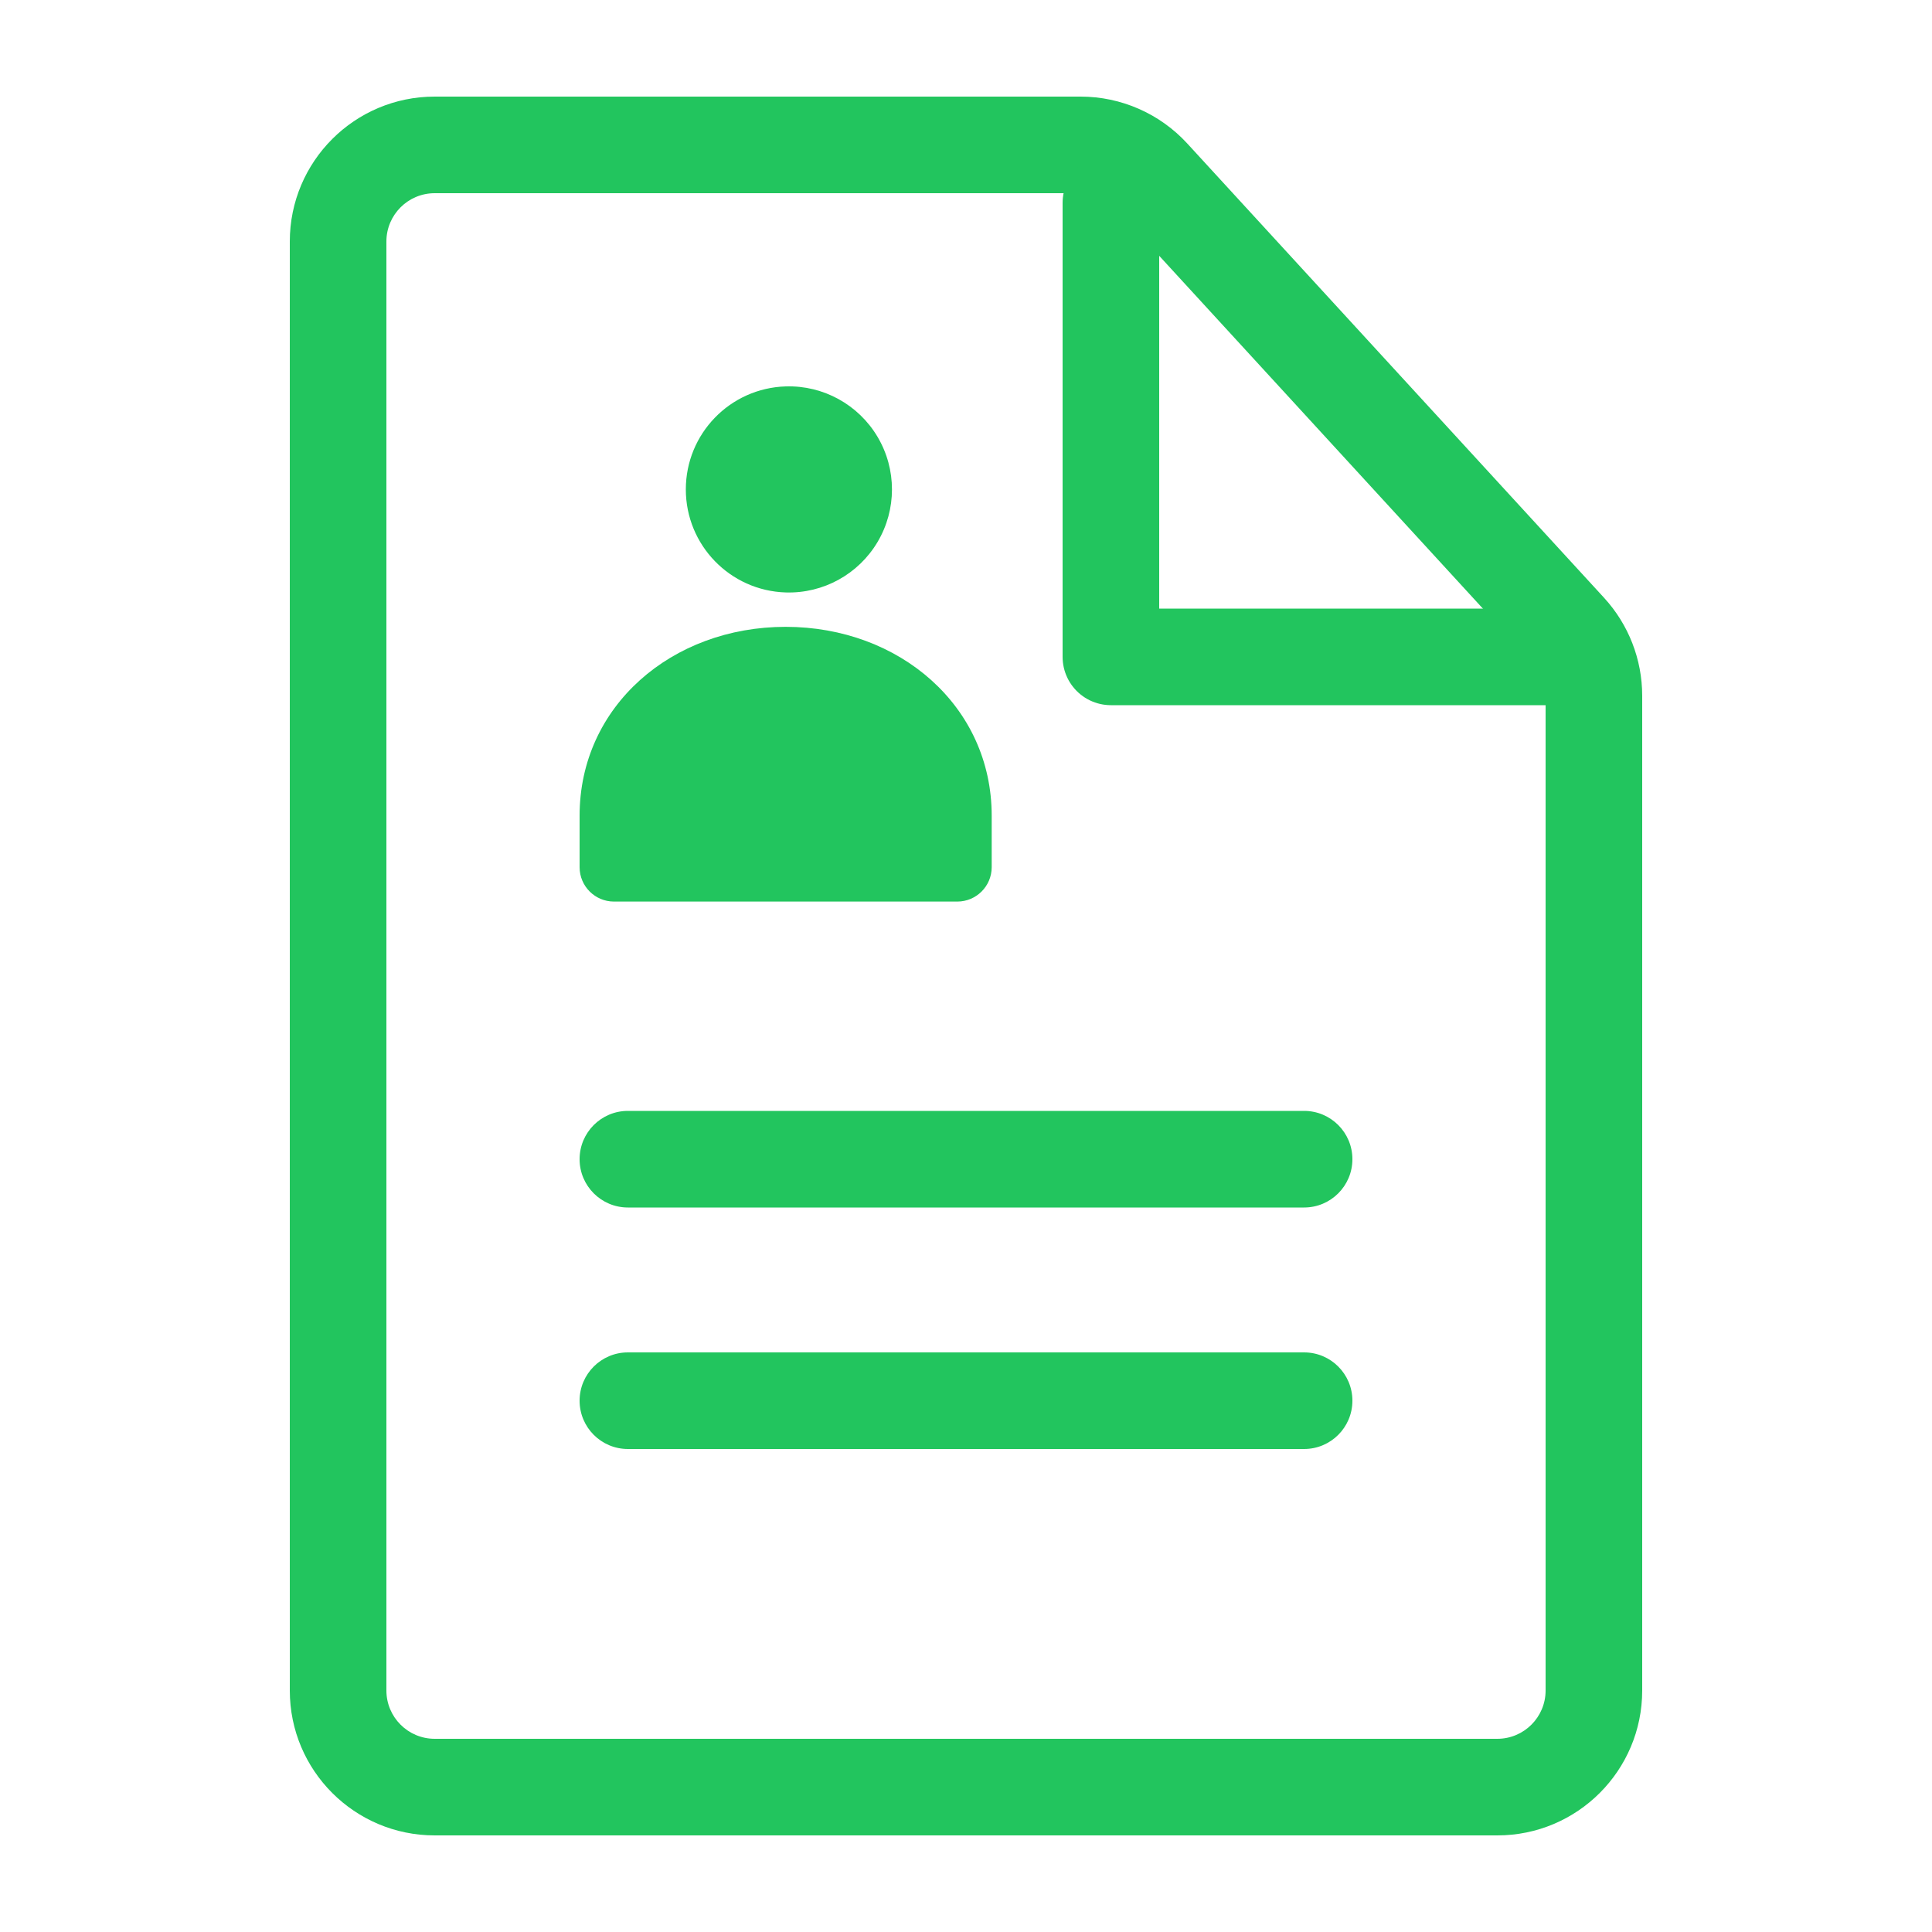
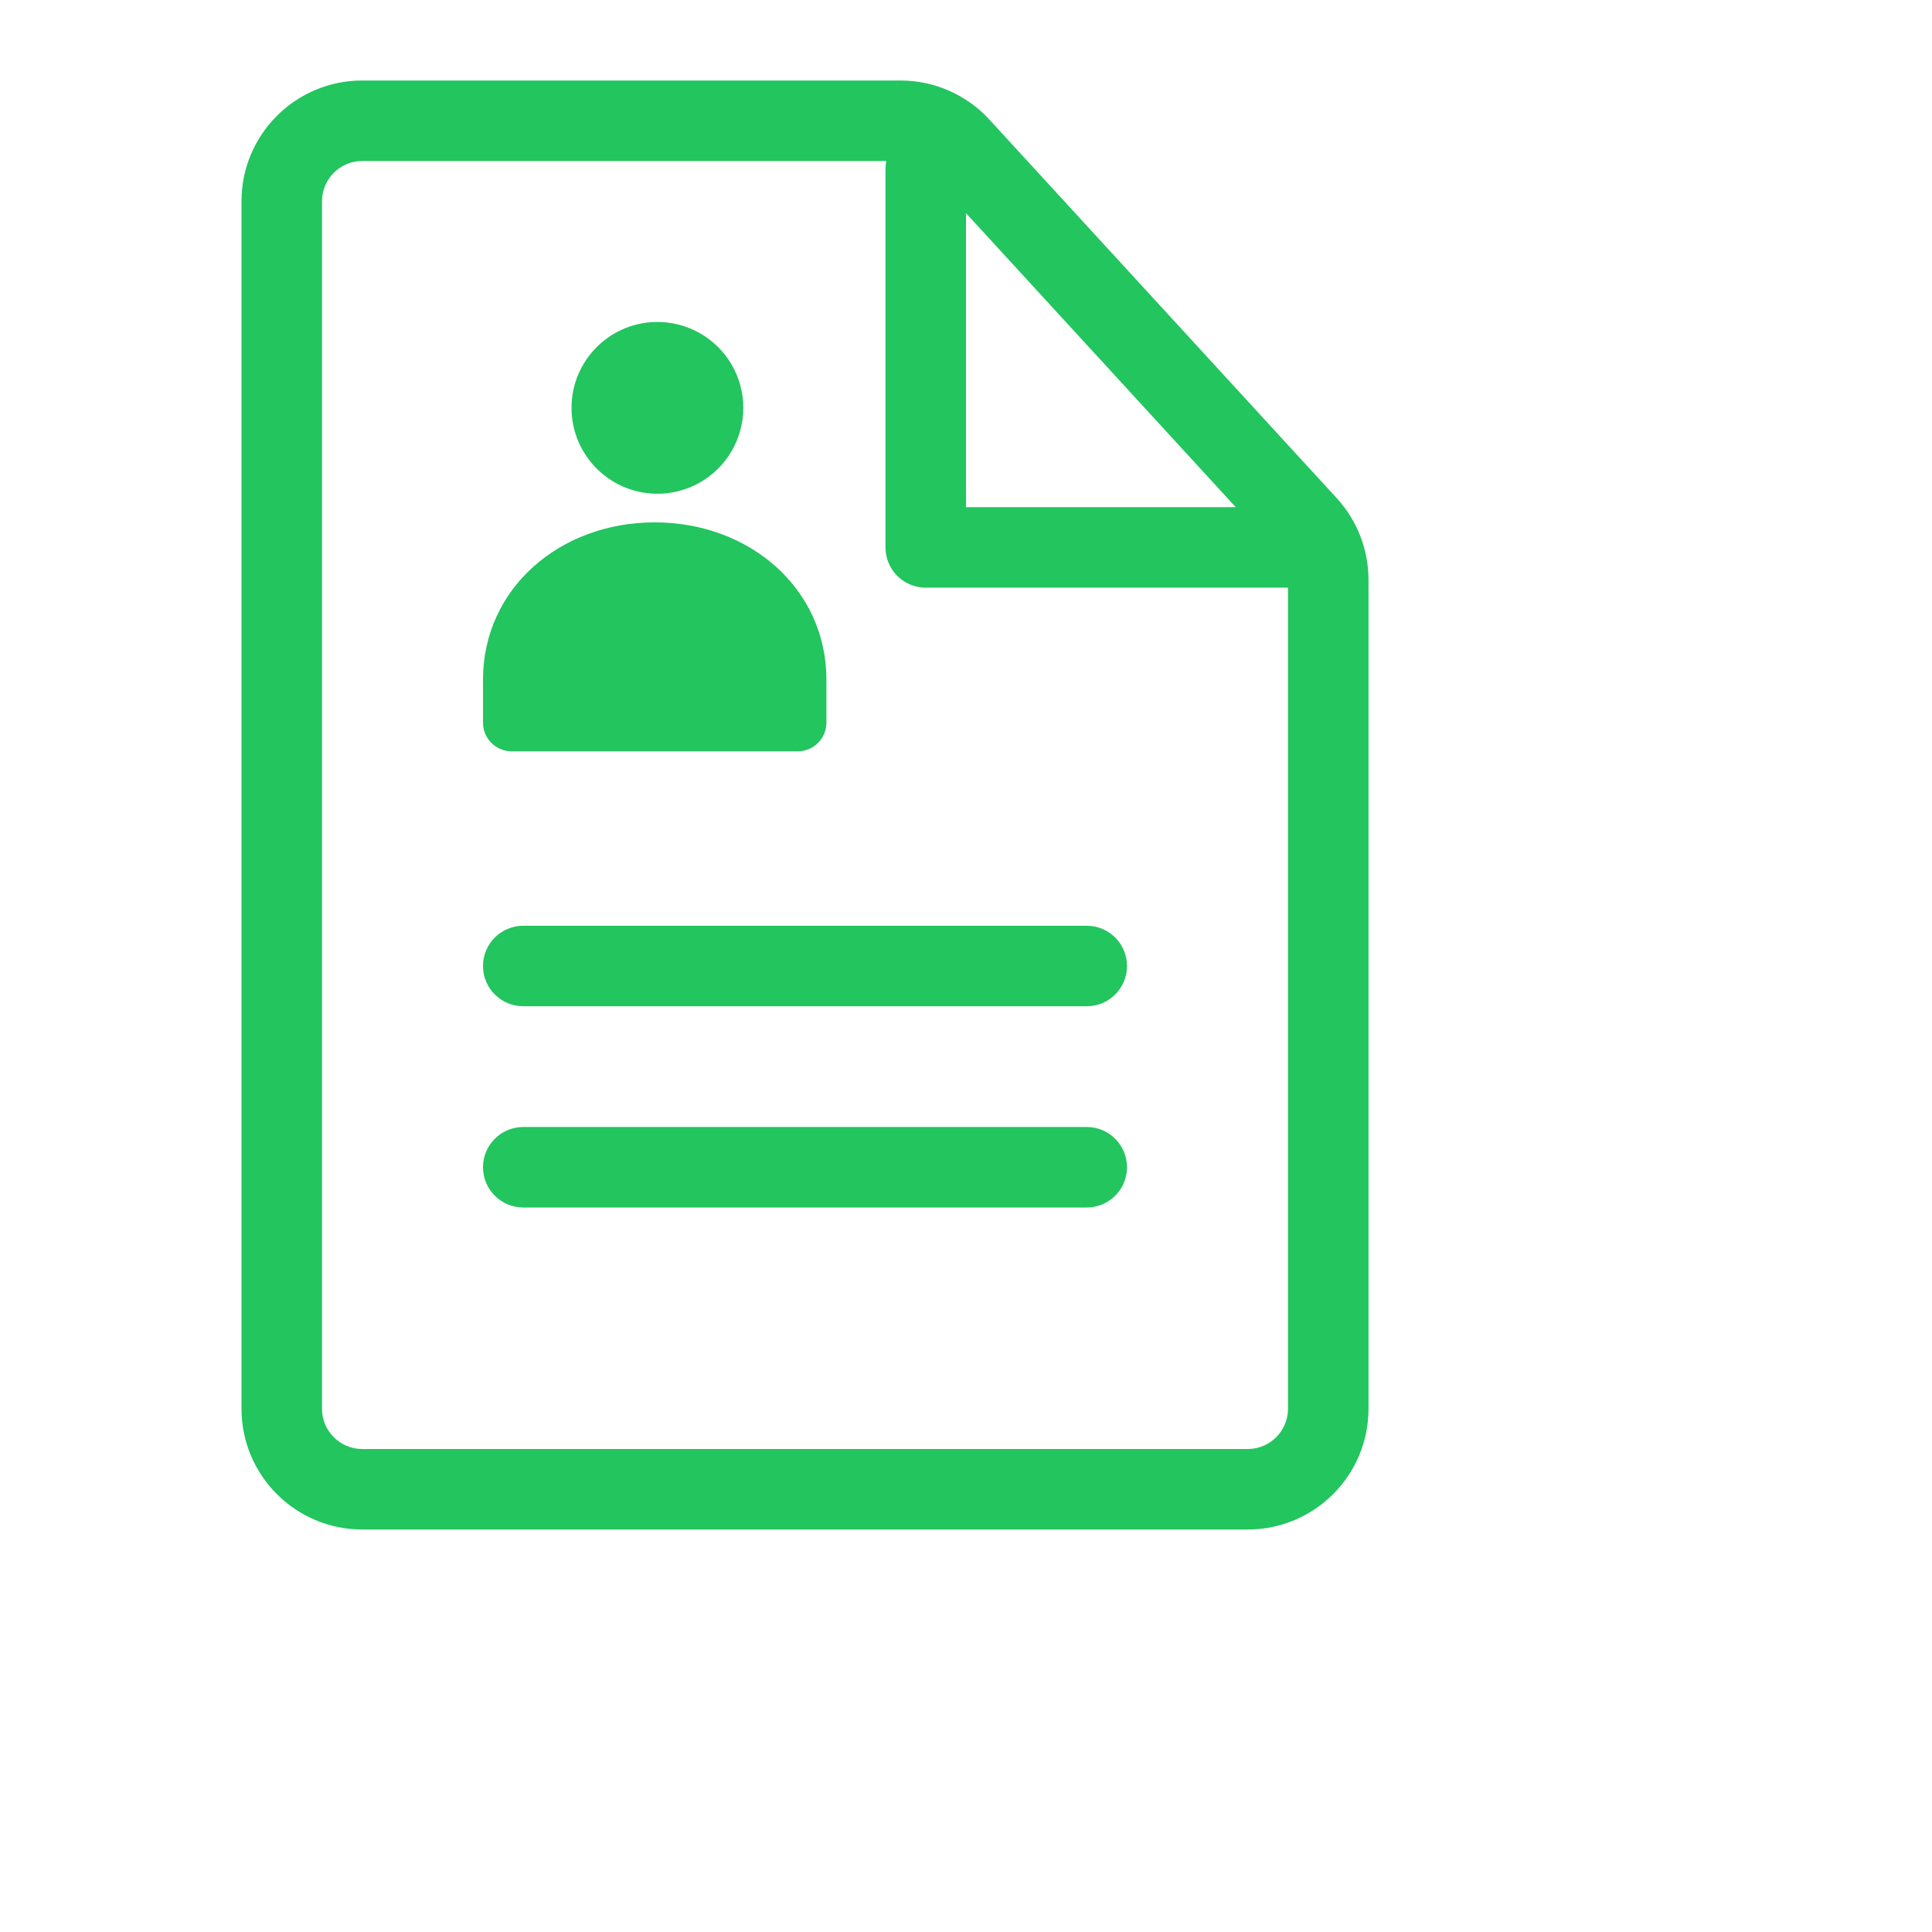
- <svg xmlns="http://www.w3.org/2000/svg" width="1em" height="1em" viewBox="0 0 20 20">
+ <svg xmlns="http://www.w3.org/2000/svg" viewBox="0 0 24 24">
  <g fill="none">
    <path fill="#22c55e" d="M6.5 12.5a.5.5 0 0 1 0-1h7a.5.5 0 0 1 0 1h-7Zm0 2.5a.5.5 0 0 1 0-1h7a.5.5 0 0 1 0 1h-7Z" />
    <path fill="#22c55e" fill-rule="evenodd" d="M11.185 1H4.5A1.5 1.5 0 0 0 3 2.5v15A1.5 1.5 0 0 0 4.5 19h11a1.5 1.5 0 0 0 1.5-1.5V7.202a1.5 1.5 0 0 0-.395-1.014l-4.314-4.702A1.5 1.5 0 0 0 11.185 1ZM4 2.5a.5.5 0 0 1 .5-.5h6.685a.5.5 0 0 1 .369.162l4.314 4.702a.5.5 0 0 1 .132.338V17.5a.5.5 0 0 1-.5.5h-11a.5.5 0 0 1-.5-.5v-15Z" clip-rule="evenodd" />
    <path stroke="#22c55e" stroke-linecap="round" stroke-linejoin="round" d="M11.5 2.1v4.7h4.7" />
    <path fill="#22c55e" d="M8.134 6.133a1.067 1.067 0 1 0 0-2.133a1.067 1.067 0 0 0 0 2.133Z" />
    <path fill="#22c55e" fill-rule="evenodd" d="M10.266 8.444c0-1.134-.955-1.955-2.133-1.955S6 7.309 6 8.444v.534a.356.356 0 0 0 .356.355h3.555a.356.356 0 0 0 .355-.355v-.534Z" clip-rule="evenodd" />
  </g>
</svg>
